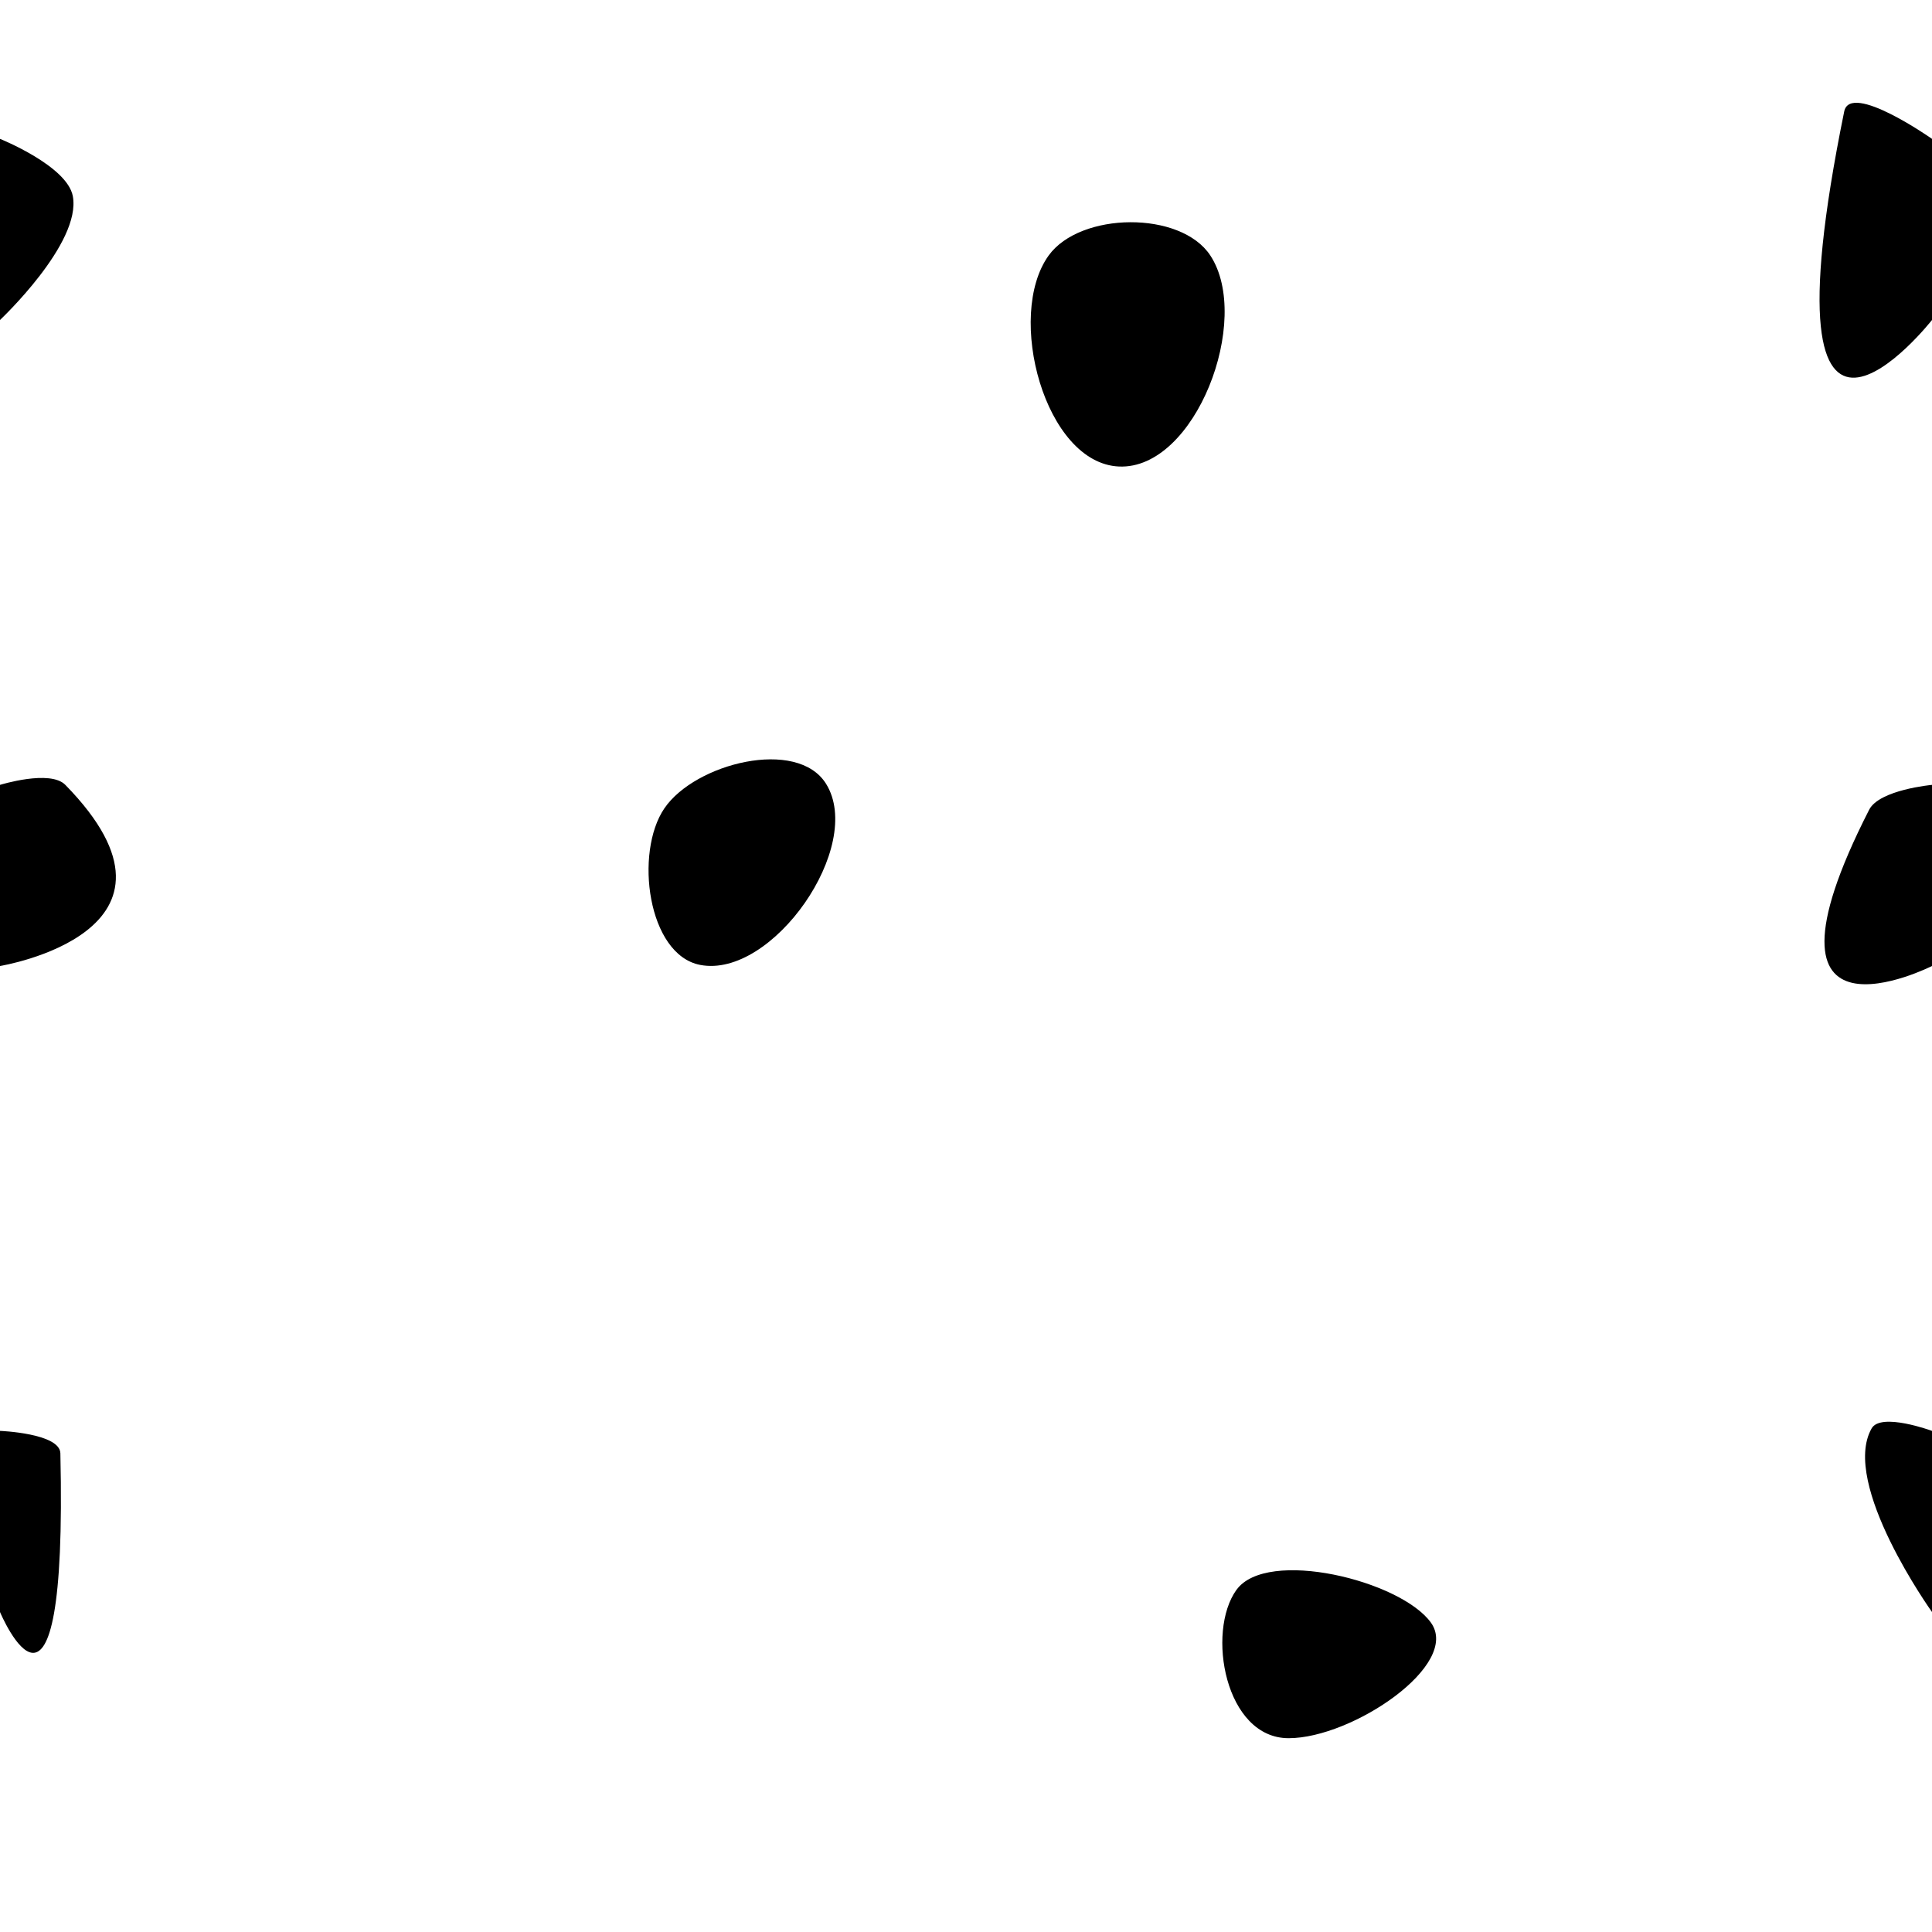
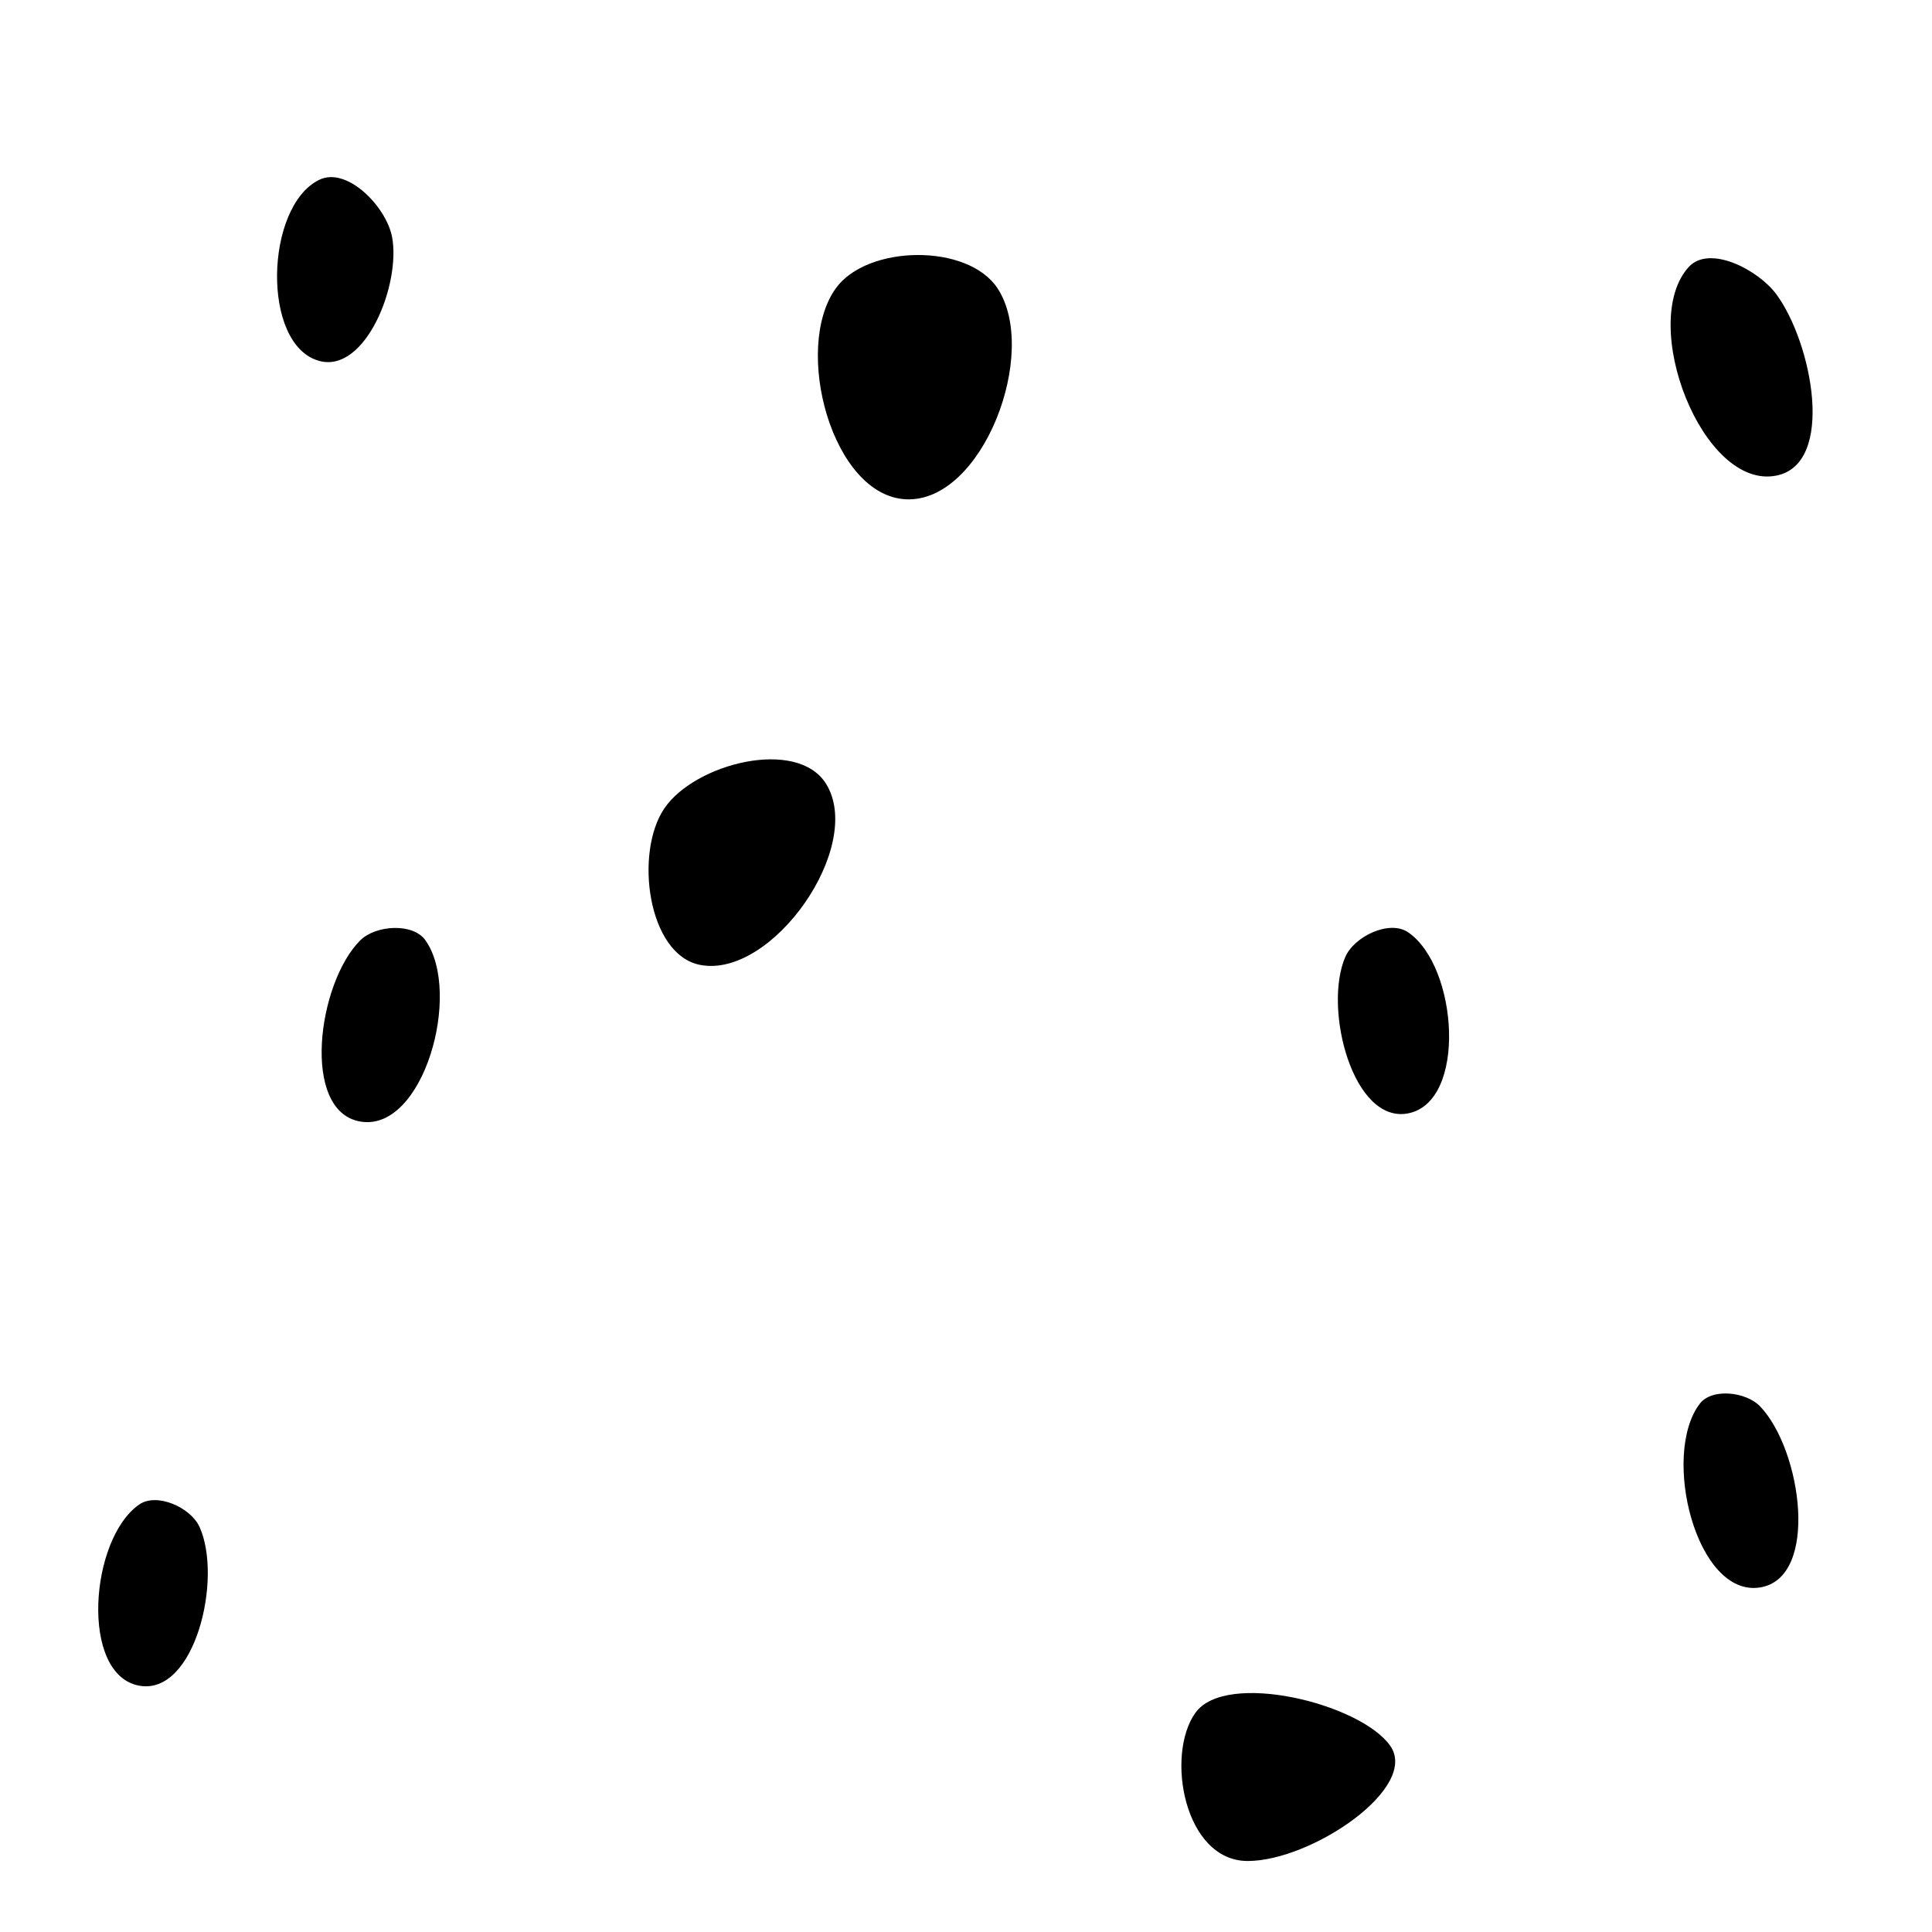
- <svg xmlns="http://www.w3.org/2000/svg" version="1.1" width="100%" height="100%" viewBox="0 0 32 32" id="svg2">
+ <svg xmlns="http://www.w3.org/2000/svg" id="svg2" viewBox="0 0 32 32" height="100%" width="100%" version="1.1">
  <defs id="defs6" />
-   <rect width="32" height="32" x="0" y="0" id="canvas" style="fill:none;stroke:none;visibility:hidden" />
-   <path d="m 20.48,26.332 c -0.503,0.698 -0.19,2.458 0.864,2.458 1.054,0 2.859,-1.217 2.356,-1.915 -0.503,-0.698 -2.717,-1.24 -3.22,-0.542 z M 31,23.659 c -0.521,0.916 1,3.041 1,3.041 l 0,-3 c 0,0 -0.846,-0.312 -1,-0.041 z m -31,0.041 0,3 c 0,0 1.121,2.68 1,-2.629 C 0.992,23.738 0,23.7 0,23.7 z M 17.369,4.232 c -0.718,0.996 -0.062,3.442 1.165,3.495 1.268,0.055 2.21,-2.434 1.513,-3.495 -0.49,-0.746 -2.156,-0.724 -2.678,0 z M 30.546,1.846 C 29.088,8.998 32,5.3 32,5.3 l 0,-3 c 0,0 -1.352,-0.951 -1.454,-0.454 z M 0,2.3 l 0,3 c 0,0 1.353,-1.272 1.206,-2.052 C 1.111,2.746 0,2.3 0,2.3 z m 11.004,11.089 c -0.499,0.733 -0.277,2.425 0.593,2.593 1.196,0.231 2.729,-1.966 2.085,-3 -0.477,-0.766 -2.17,-0.34 -2.678,0.407 z m 19.955,0.023 C 28.819,17.607 32,16 32,16 l 0,-3 c 0,0 -0.872,0.08 -1.041,0.412 z M 2e-8,13 l 0,3 c 0,0 3.467,-0.563 1.082,-3 -0.252,-0.258 -1.082,0 -1.082,0 z" id="scree" style="fill:#000000;fill-opacity:1;stroke:none" />
+   <rect style="fill:none;stroke:none;visibility:hidden" id="canvas" y="0" x="0" height="32" width="32" />
+   <path style="fill:#000000;fill-opacity:1;stroke:none" id="scree" d="m 19.802,28.366 c -0.503,0.698 -0.19,2.458 0.864,2.458 1.054,0 2.859,-1.217 2.356,-1.915 -0.503,-0.698 -2.717,-1.24 -3.22,-0.542 z m 8.35,-5.114 c -0.643,0.851 -0.054,3.21 1,3.041 0.987,-0.158 0.692,-2.278 0,-3 -0.231,-0.241 -0.799,-0.307 -1,-0.041 z M 2.305,24.92 c -0.821,0.571 -0.984,2.819 0,3 0.922,0.169 1.387,-1.775 1,-2.629 -0.147,-0.324 -0.708,-0.574 -1,-0.371 z M 13.844,4.775 c -0.718,0.996 -0.062,3.442 1.165,3.495 1.268,0.055 2.21,-2.434 1.513,-3.495 -0.49,-0.746 -2.156,-0.724 -2.678,0 z M 27.97,4.423 c -0.84,0.925 0.229,3.701 1.454,3.454 0.98,-0.198 0.592,-2.194 0,-3 C 29.123,4.467 28.311,4.047 27.97,4.423 Z M 5.288,2.978 c -0.899,0.437 -0.965,2.737 0,3 C 6.054,6.186 6.641,4.706 6.494,3.926 6.399,3.424 5.748,2.754 5.288,2.978 Z M 11.004,13.389 c -0.499,0.733 -0.277,2.425 0.593,2.593 1.196,0.231 2.729,-1.966 2.085,-3 -0.477,-0.766 -2.17,-0.34 -2.678,0.407 z m 11.277,2.464 c -0.367,0.854 0.128,2.764 1.041,2.588 0.982,-0.19 0.827,-2.438 0,-3 -0.309,-0.21 -0.894,0.069 -1.041,0.412 z M 5.966,15.576 c -0.707,0.707 -0.985,2.828 0,3 1.047,0.183 1.693,-2.13 1.082,-3 -0.207,-0.295 -0.827,-0.255 -1.082,0 z" />
</svg>
